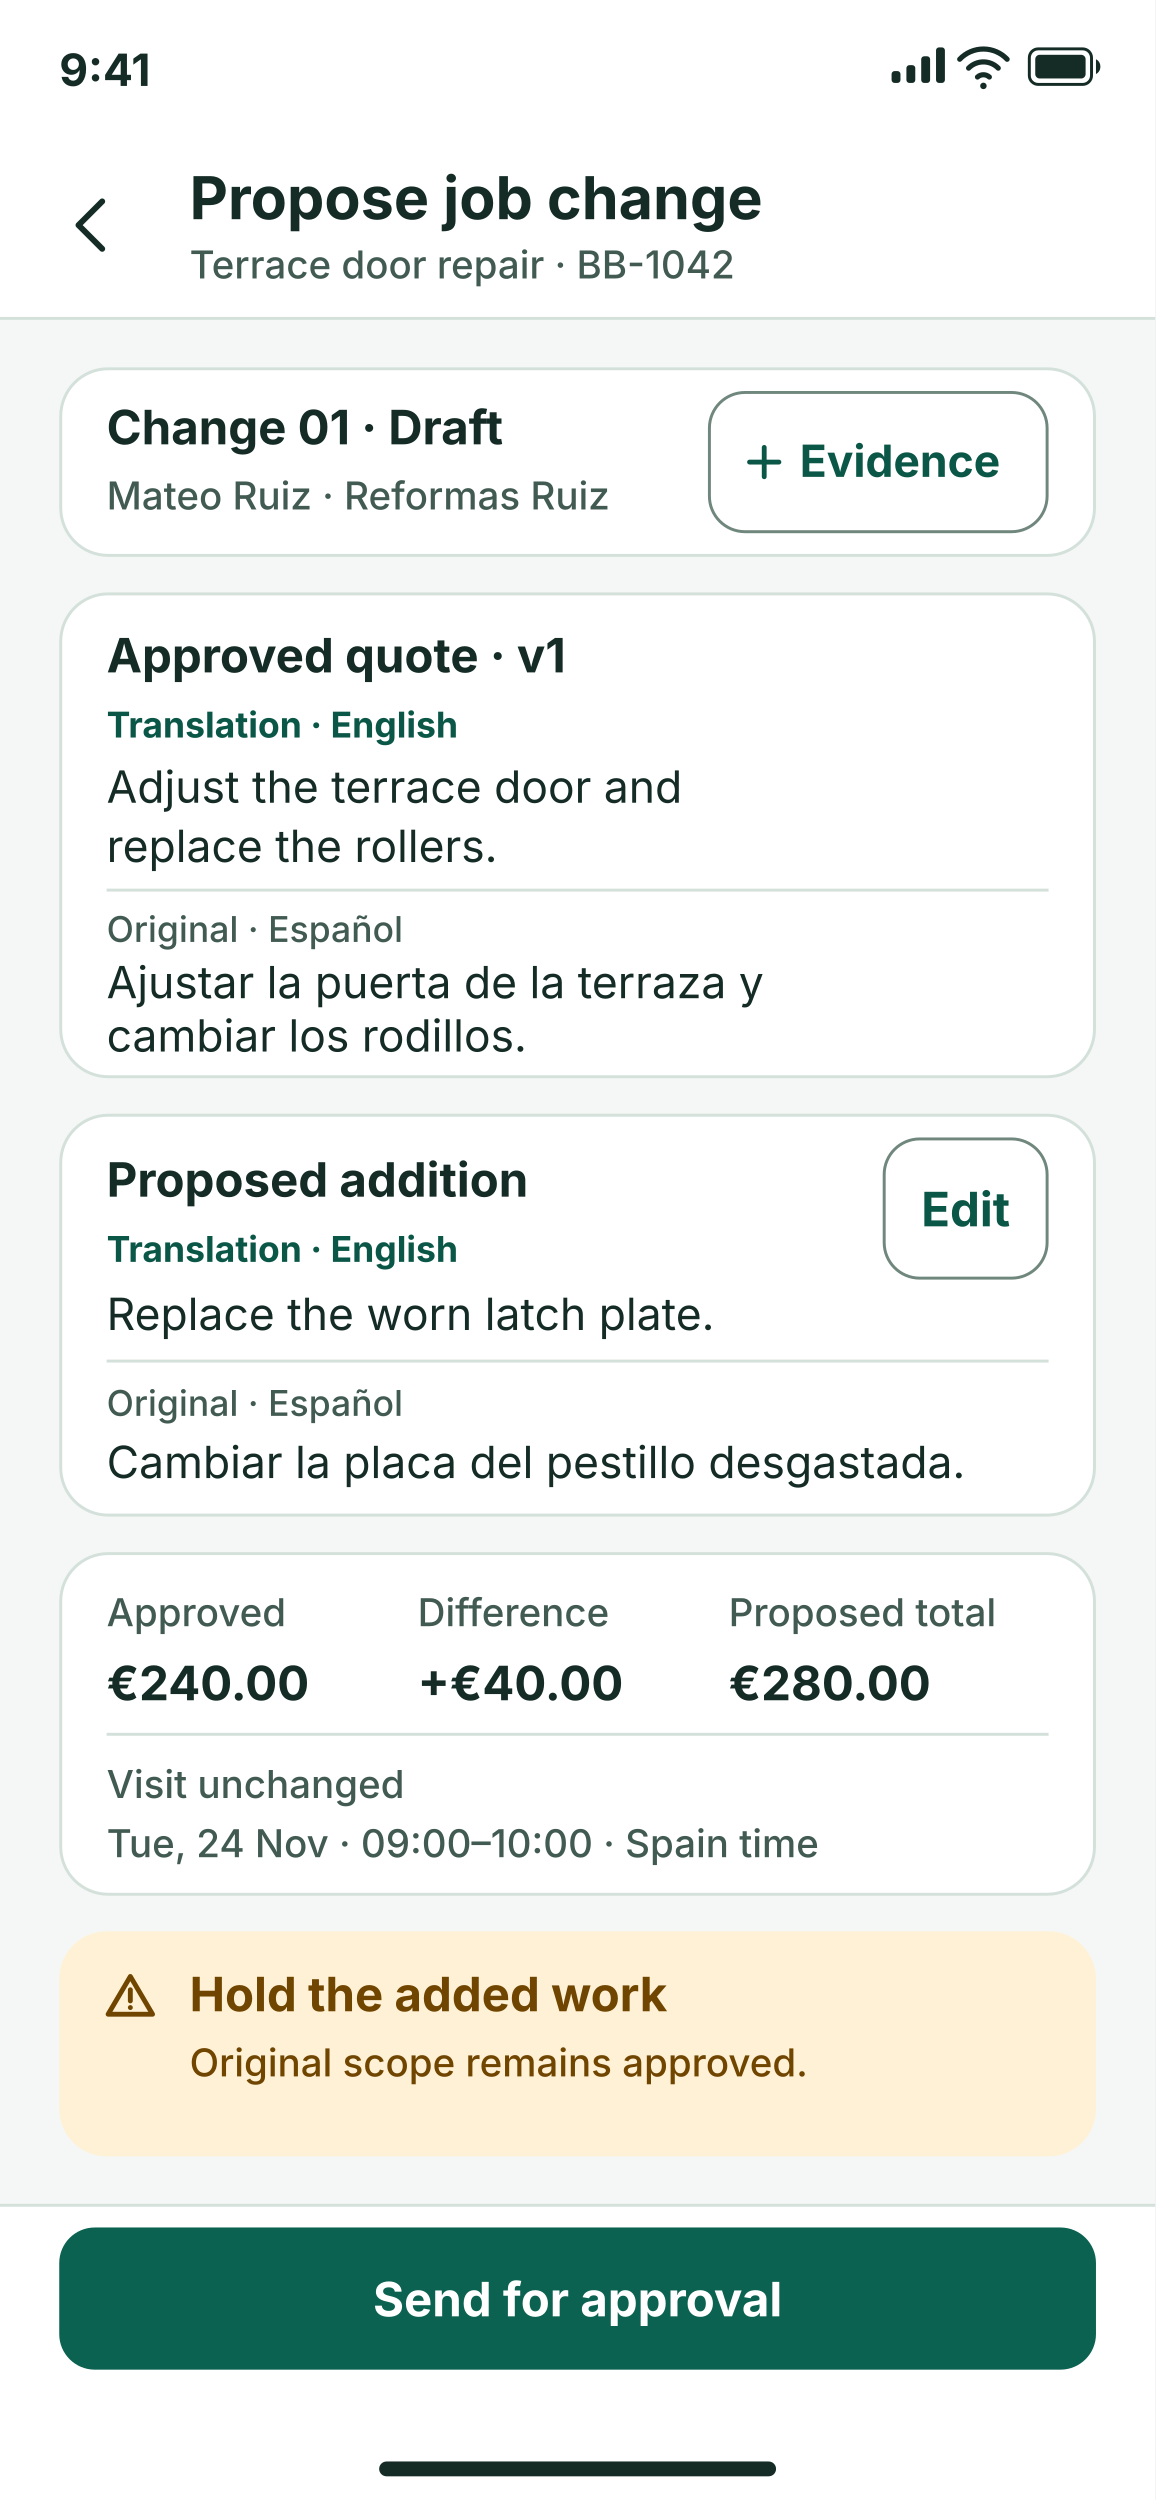
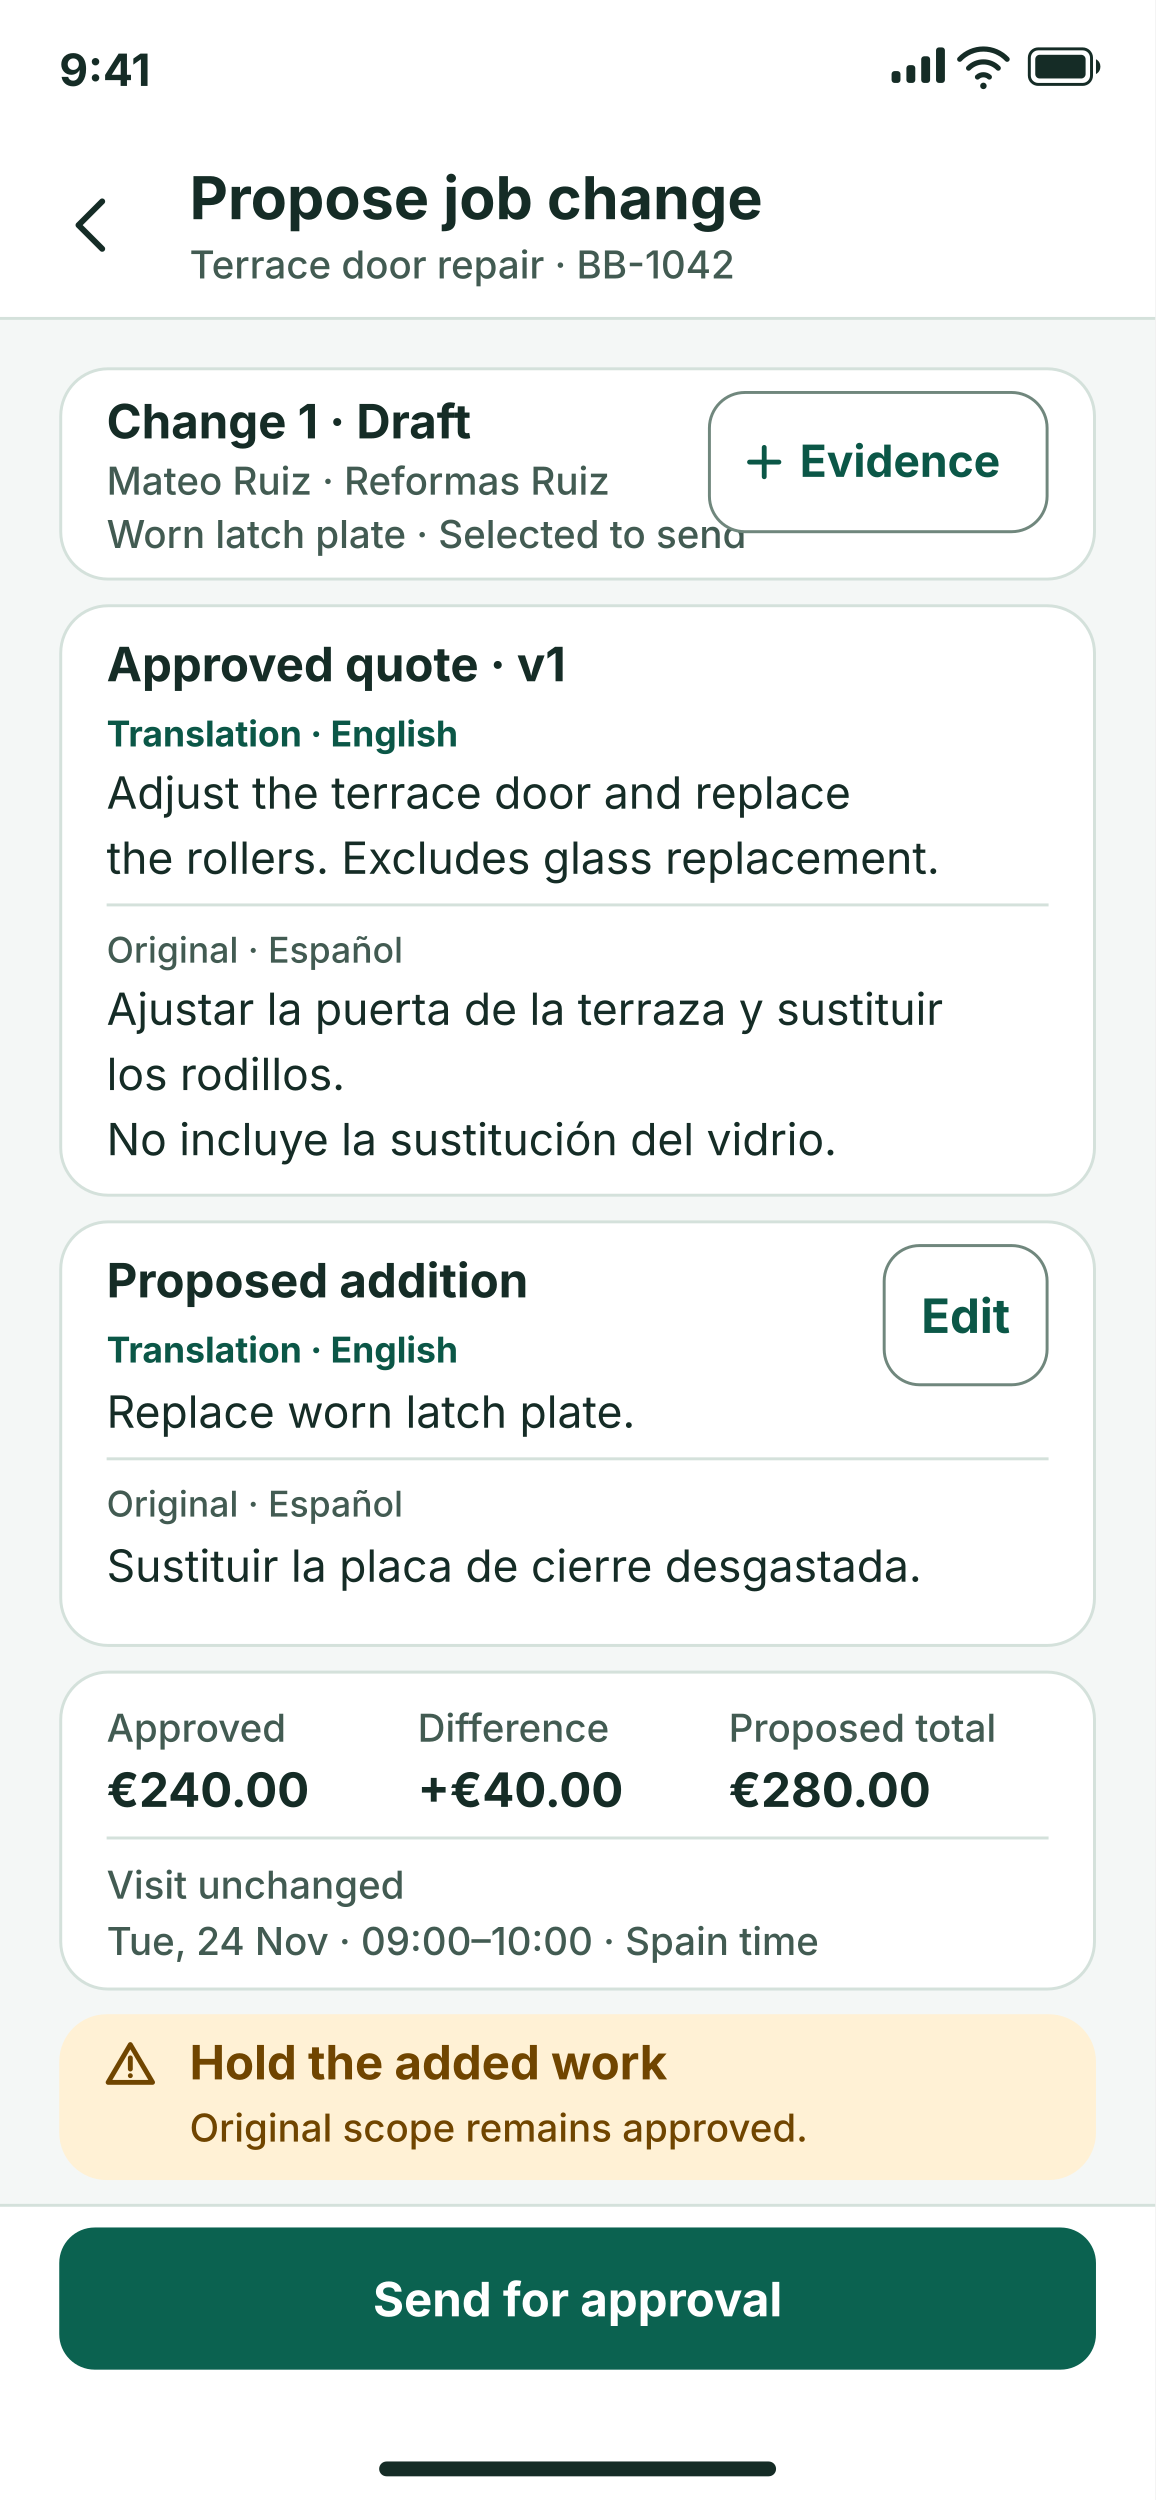
<svg xmlns="http://www.w3.org/2000/svg" width="390" height="844" viewBox="0 0 390 844" role="img" aria-labelledby="screen-title screen-desc" font-family="system-ui, -apple-system, BlinkMacSystemFont, 'Segoe UI', sans-serif">
  <rect width="390" height="844" fill="#F4F7F6" />
  <g id="header">
    <rect x="0" y="0" width="390" height="108" fill="#FFFFFF" />
    <g id="status-bar" aria-hidden="true" fill="#152C26">
      <text x="20" y="29" font-size="15" font-weight="700">9:41</text>
      <rect x="301" y="24" width="3" height="4" rx="1" />
      <rect x="306" y="22" width="3" height="6" rx="1" />
      <rect x="311" y="19" width="3" height="9" rx="1" />
      <rect x="316" y="16" width="3" height="12" rx="1" />
      <path d="M324 20a11 11 0 0 1 16 0m-13 3a7 7 0 0 1 10 0m-7 3a3 3 0 0 1 4 0" fill="none" stroke="#152C26" stroke-width="1.75" stroke-linecap="round" stroke-linejoin="round" />
      <circle cx="332" cy="29" r="1.1" />
      <rect x="347.5" y="16.5" width="21" height="12" rx="3" fill="none" stroke="#152C26" />
      <rect x="349.5" y="18.5" width="17" height="8" rx="1.5" />
      <path d="M370 20v5c2-1 2-4 0-5z" />
    </g>
    <g aria-hidden="true" transform="translate(20 64) scale(1)">
      <path d="m14.5 4-8 8 8 8" fill="none" stroke="#152C26" stroke-width="2" stroke-linecap="round" stroke-linejoin="round" />
    </g>
    <text x="64" y="74" font-size="20" font-weight="650" fill="#152C26">Propose job change</text>
    <text x="64" y="94" font-size="13" font-weight="450" fill="#425B52">Terrace door repair · BB-1042</text>
    <path d="M0 107.5H390" stroke="#D4E1DB" />
  </g>
  <g id="content">
    <g id="change-context">
-       <rect x="20.5" y="124.5" width="349" height="63" rx="16" fill="#FFFFFF" stroke="#D4E1DB" />
-       <text x="36" y="150" font-size="16" font-weight="650" fill="#152C26">Change 01 · Draft</text>
-       <text x="36" y="172" font-size="13" font-weight="450" fill="#425B52">Mateo Ruiz · Reformas Ruiz</text>
+       <rect x="20.5" y="124.5" width="349" height="71" rx="16" fill="#FFFFFF" stroke="#D4E1DB" />
+       <text x="36" y="148" font-size="16" font-weight="650" fill="#152C26">Change 1 · Draft</text>
+       <text x="36" y="167" font-size="13" font-weight="450" fill="#425B52">Mateo Ruiz · Reformas Ruiz</text>
+       <text x="36" y="185" font-size="13" font-weight="450" fill="#425B52">Worn latch plate · Selected to send</text>
      <rect x="239.5" y="132.5" width="114" height="47" rx="12" fill="#FFFFFF" stroke="#70877D" />
      <g aria-hidden="true" transform="translate(249.5 147.5) scale(0.7083333)">
        <path d="M5 12h14m-7-7v14" fill="none" stroke="#0B5747" stroke-width="2.3" stroke-linecap="round" stroke-linejoin="round" />
      </g>
      <text x="270" y="161" font-size="15" font-weight="650" fill="#0B5747">Evidence</text>
    </g>
    <g id="approved-scope">
-       <rect x="20.5" y="200.5" width="349" height="163" rx="16" fill="#FFFFFF" stroke="#D4E1DB" />
-       <text x="36" y="227" font-size="16" font-weight="650" fill="#152C26">Approved quote · v1</text>
-       <text x="36" y="249" font-size="12" font-weight="650" fill="#0B5747">Translation · English</text>
-       <text x="36" y="271" font-size="15" font-weight="400" fill="#152C26">
-         <tspan x="36">Adjust the terrace door and</tspan>
-         <tspan x="36" dy="20">replace the rollers.</tspan>
+       <rect x="20.5" y="204.5" width="349" height="199" rx="16" fill="#FFFFFF" stroke="#D4E1DB" />
+       <text x="36" y="230" font-size="16" font-weight="650" fill="#152C26">Approved quote · v1</text>
+       <text x="36" y="252" font-size="12" font-weight="650" fill="#0B5747">Translation · English</text>
+       <text x="36" y="273" font-size="15" font-weight="400" fill="#152C26" xml:lang="en">
+         <tspan x="36">Adjust the terrace door and replace</tspan>
+         <tspan x="36" dy="22">the rollers. Excludes glass replacement.</tspan>
      </text>
-       <path d="M36 300.5H354" stroke="#D4E1DB" />
-       <text x="36" y="318" font-size="12" font-weight="550" fill="#425B52">Original · Español</text>
-       <text x="36" y="337" font-size="15" font-weight="400" fill="#152C26" xml:lang="es">
-         <tspan x="36">Ajustar la puerta de la terraza y</tspan>
-         <tspan x="36" dy="18">cambiar los rodillos.</tspan>
+       <path d="M36 305.5H354" stroke="#D4E1DB" />
+       <text x="36" y="325" font-size="12" font-weight="550" fill="#425B52">Original · Español</text>
+       <text x="36" y="346" font-size="15" font-weight="400" fill="#152C26" xml:lang="es">
+         <tspan x="36">Ajustar la puerta de la terraza y sustituir</tspan>
+         <tspan x="36" dy="22">los rodillos.</tspan>
+         <tspan x="36" dy="22">No incluye la sustitución del vidrio.</tspan>
      </text>
    </g>
    <g id="proposed-scope">
-       <rect x="20.5" y="376.5" width="349" height="135" rx="16" fill="#FFFFFF" stroke="#D4E1DB" />
-       <text x="36" y="404" font-size="16" font-weight="650" fill="#152C26">Proposed addition</text>
-       <rect x="298.5" y="384.5" width="55" height="47" rx="12" fill="#FFFFFF" stroke="#70877D" />
-       <text x="326" y="414" font-size="16" font-weight="650" fill="#0B5747" text-anchor="middle">Edit</text>
-       <text x="36" y="426" font-size="12" font-weight="650" fill="#0B5747">Translation · English</text>
-       <text x="36" y="449" font-size="15" font-weight="400" fill="#152C26">Replace the worn latch plate.</text>
-       <path d="M36 459.5H354" stroke="#D4E1DB" />
-       <text x="36" y="478" font-size="12" font-weight="550" fill="#425B52">Original · Español</text>
-       <text x="36" y="499" font-size="15" font-weight="400" fill="#152C26" xml:lang="es">Cambiar la placa del pestillo desgastada.</text>
+       <rect x="20.5" y="412.5" width="349" height="143" rx="16" fill="#FFFFFF" stroke="#D4E1DB" />
+       <text x="36" y="438" font-size="16" font-weight="650" fill="#152C26">Proposed addition</text>
+       <rect x="298.5" y="420.5" width="55" height="47" rx="12" fill="#FFFFFF" stroke="#70877D" />
+       <text x="326" y="450" font-size="16" font-weight="650" fill="#0B5747" text-anchor="middle">Edit</text>
+       <text x="36" y="460" font-size="12" font-weight="650" fill="#0B5747">Translation · English</text>
+       <text x="36" y="482" font-size="15" font-weight="400" fill="#152C26" xml:lang="en">Replace worn latch plate.</text>
+       <path d="M36 492.5H354" stroke="#D4E1DB" />
+       <text x="36" y="512" font-size="12" font-weight="550" fill="#425B52">Original · Español</text>
+       <text x="36" y="534" font-size="15" font-weight="400" fill="#152C26" xml:lang="es">Sustituir la placa de cierre desgastada.</text>
    </g>
    <g id="change-impact">
-       <rect x="20.5" y="524.5" width="349" height="115" rx="16" fill="#FFFFFF" stroke="#D4E1DB" />
-       <text x="36" y="549" font-size="13" font-weight="450" fill="#425B52">Approved</text>
-       <text x="141" y="549" font-size="13" font-weight="450" fill="#425B52">Difference</text>
-       <text x="246" y="549" font-size="13" font-weight="450" fill="#425B52">Proposed total</text>
-       <text x="36" y="574" font-size="16" font-weight="650" fill="#152C26" style="font-variant-numeric: tabular-nums">€240.00</text>
-       <text x="141" y="574" font-size="16" font-weight="650" fill="#152C26" style="font-variant-numeric: tabular-nums">+€40.00</text>
-       <text x="246" y="574" font-size="16" font-weight="650" fill="#152C26" style="font-variant-numeric: tabular-nums">€280.00</text>
-       <path d="M36 585.5H354" stroke="#D4E1DB" />
-       <text x="36" y="607" font-size="13" font-weight="450" fill="#425B52">Visit unchanged</text>
-       <text x="36" y="627" font-size="13" font-weight="450" fill="#425B52" style="font-variant-numeric: tabular-nums">Tue, 24 Nov · 09:00–10:00 · Spain time</text>
+       <rect x="20.5" y="564.5" width="349" height="107" rx="16" fill="#FFFFFF" stroke="#D4E1DB" />
+       <text x="36" y="588" font-size="13" font-weight="450" fill="#425B52">Approved</text>
+       <text x="141" y="588" font-size="13" font-weight="450" fill="#425B52">Difference</text>
+       <text x="246" y="588" font-size="13" font-weight="450" fill="#425B52">Proposed total</text>
+       <text x="36" y="610" font-size="16" font-weight="650" fill="#152C26" style="font-variant-numeric: tabular-nums">€240.00</text>
+       <text x="141" y="610" font-size="16" font-weight="650" fill="#152C26" style="font-variant-numeric: tabular-nums">+€40.00</text>
+       <text x="246" y="610" font-size="16" font-weight="650" fill="#152C26" style="font-variant-numeric: tabular-nums">€280.00</text>
+       <path d="M36 620.5H354" stroke="#D4E1DB" />
+       <text x="36" y="641" font-size="13" font-weight="450" fill="#425B52">Visit unchanged</text>
+       <text x="36" y="660" font-size="13" font-weight="450" fill="#425B52" style="font-variant-numeric: tabular-nums">Tue, 24 Nov · 09:00–10:00 · Spain time</text>
    </g>
-     <rect x="20" y="652" width="350" height="76" rx="16" fill="#FFF1D5" />
-     <g aria-hidden="true" transform="translate(35 665) scale(0.75)">
+     <rect x="20" y="680" width="350" height="56" rx="16" fill="#FFF1D5" />
+     <g aria-hidden="true" transform="translate(35 688) scale(0.75)">
      <path d="M12 3 22 20H2L12 3zm0 6v5m0 3h.01" fill="none" stroke="#704500" stroke-width="2.2" stroke-linecap="round" stroke-linejoin="round" />
    </g>
-     <text x="64" y="679" font-size="16" font-weight="650" fill="#704500">Hold the added work</text>
-     <text x="64" y="701" font-size="13" font-weight="450" fill="#704500">Original scope remains approved.</text>
+     <text x="64" y="702" font-size="16" font-weight="650" fill="#704500">Hold the added work</text>
+     <text x="64" y="723" font-size="13" font-weight="450" fill="#704500">Original scope remains approved.</text>
  </g>
  <g id="action-bar">
    <rect x="0" y="744" width="390" height="100" fill="#FFFFFF" />
    <path d="M0 744.5H390" stroke="#D4E1DB" />
    <rect x="20" y="752" width="350" height="48" rx="12" fill="#0B6250" />
    <text x="195" y="782" font-size="16" font-weight="650" fill="#FFFFFF" text-anchor="middle">Send for approval</text>
  </g>
  <rect id="home-indicator" x="128" y="831" width="134" height="5" rx="2.5" fill="#152C26" aria-hidden="true" />
</svg>
